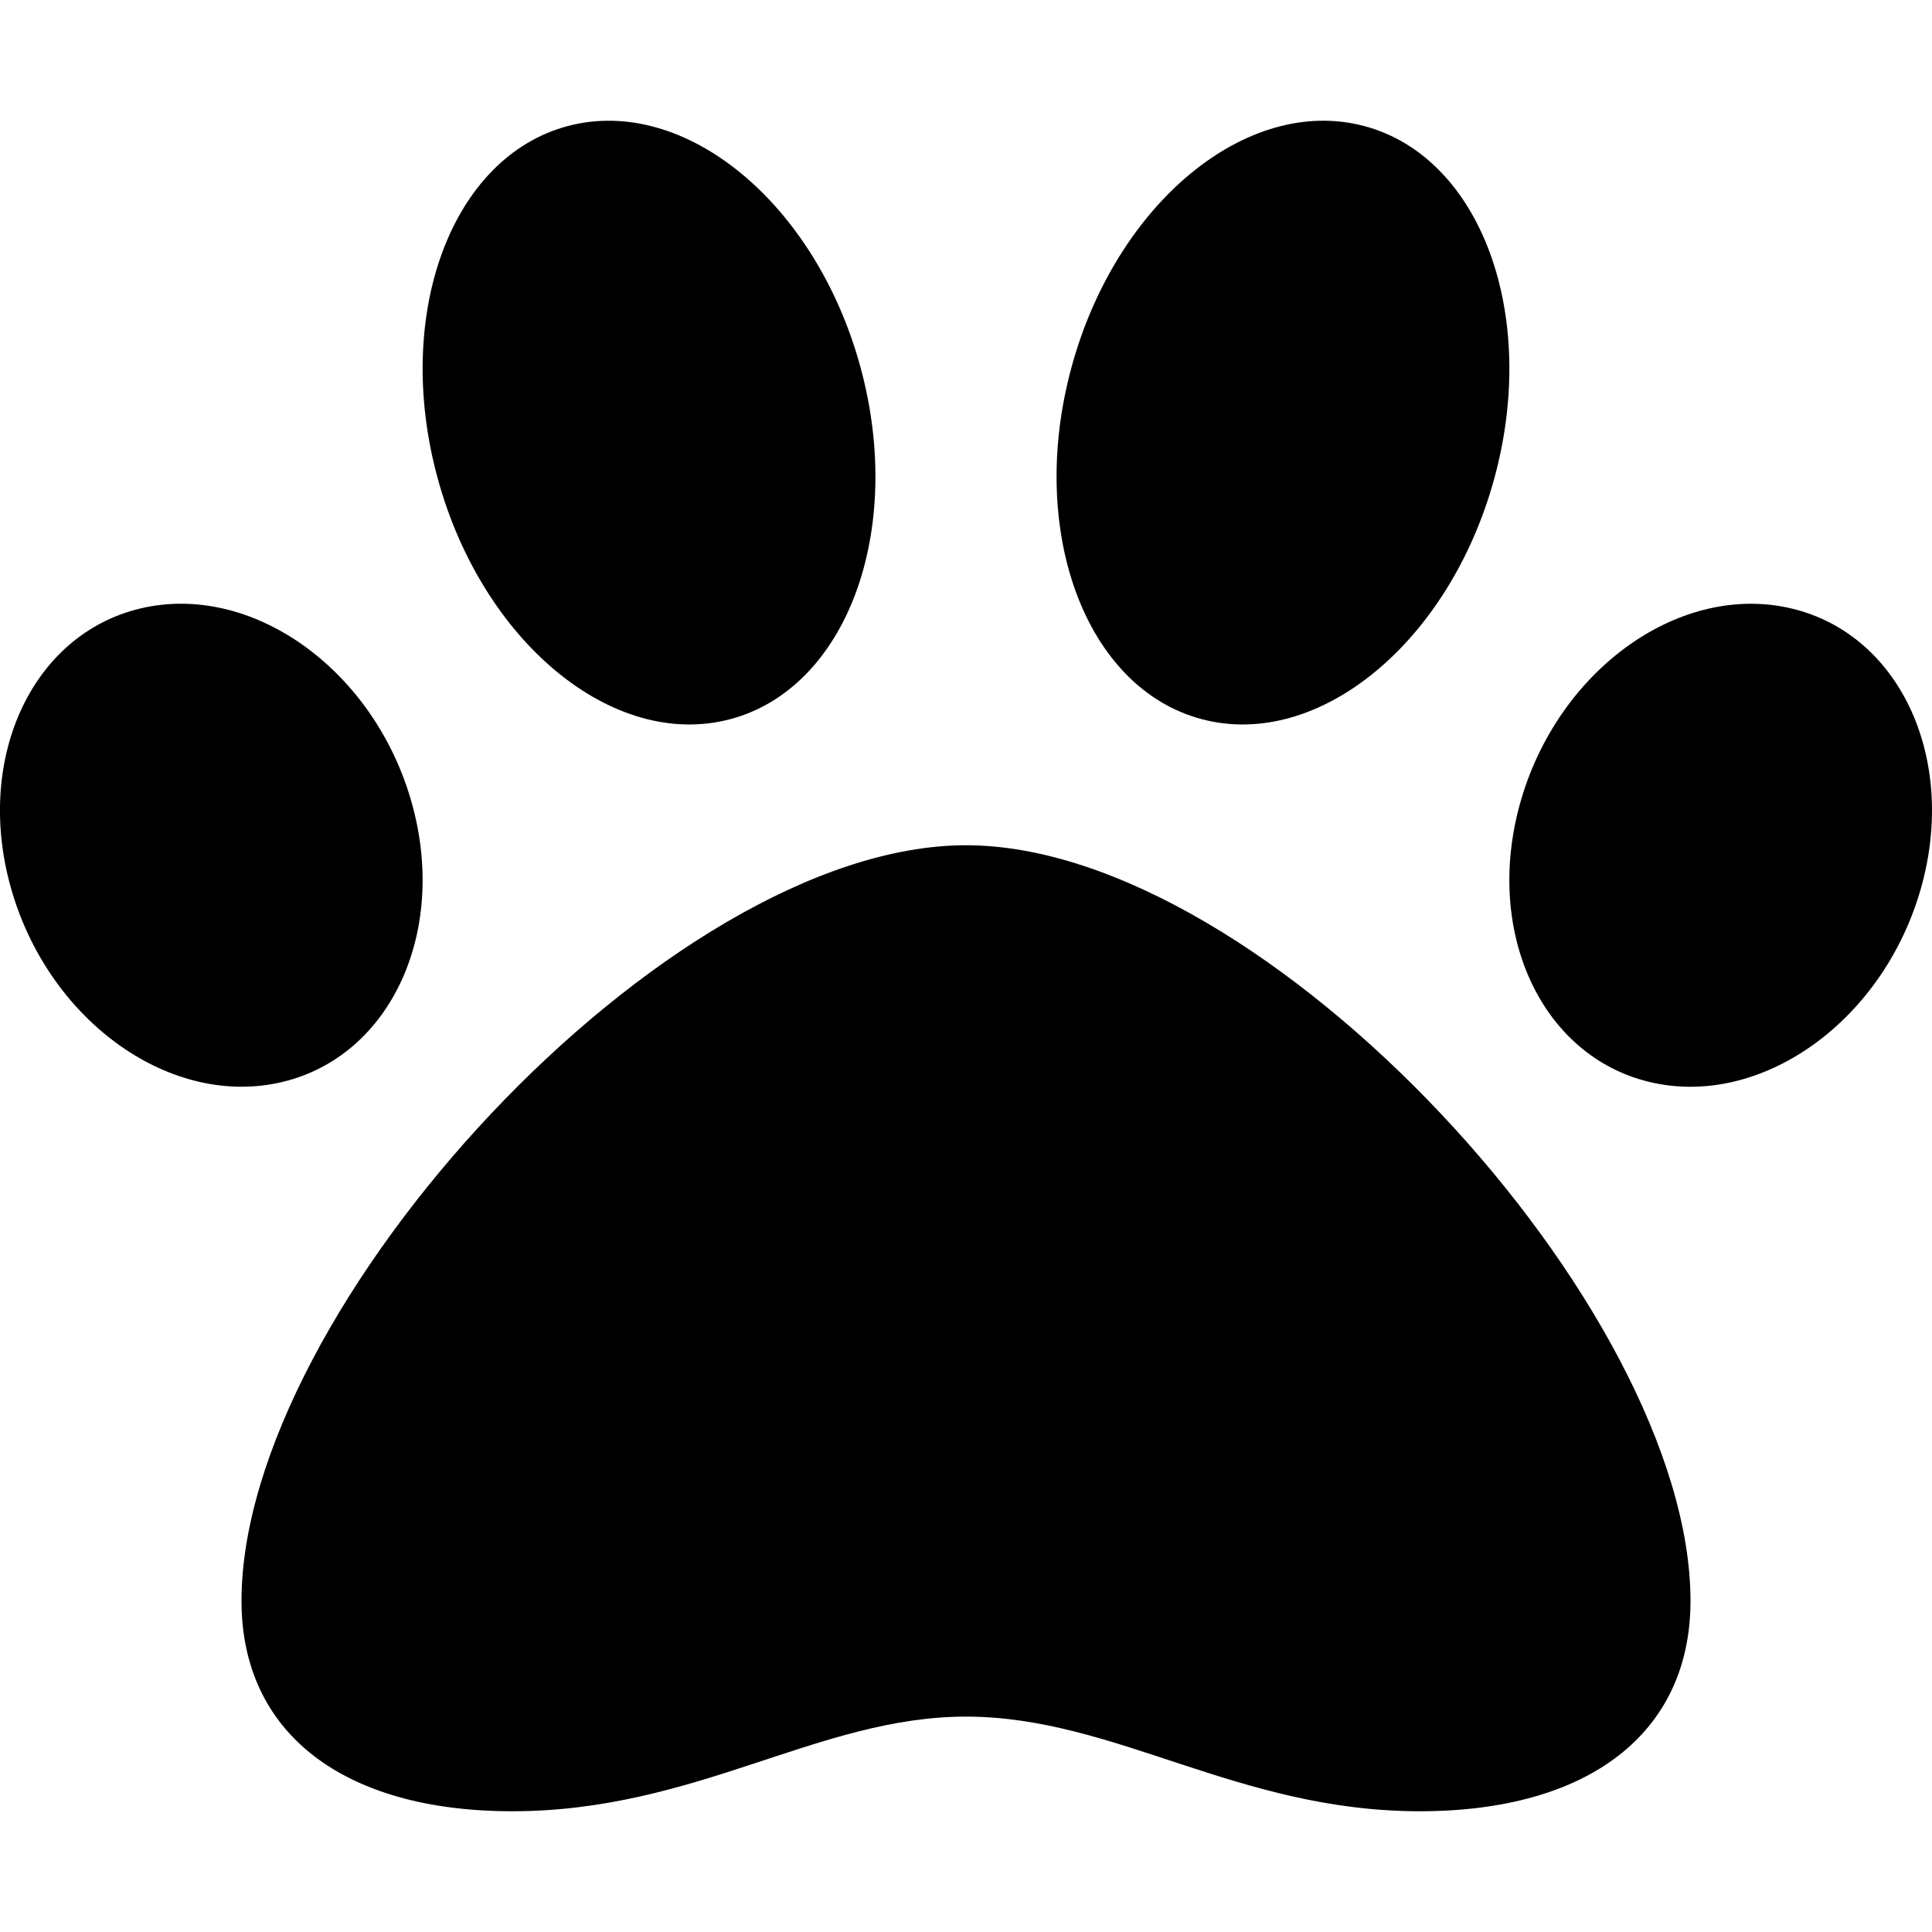
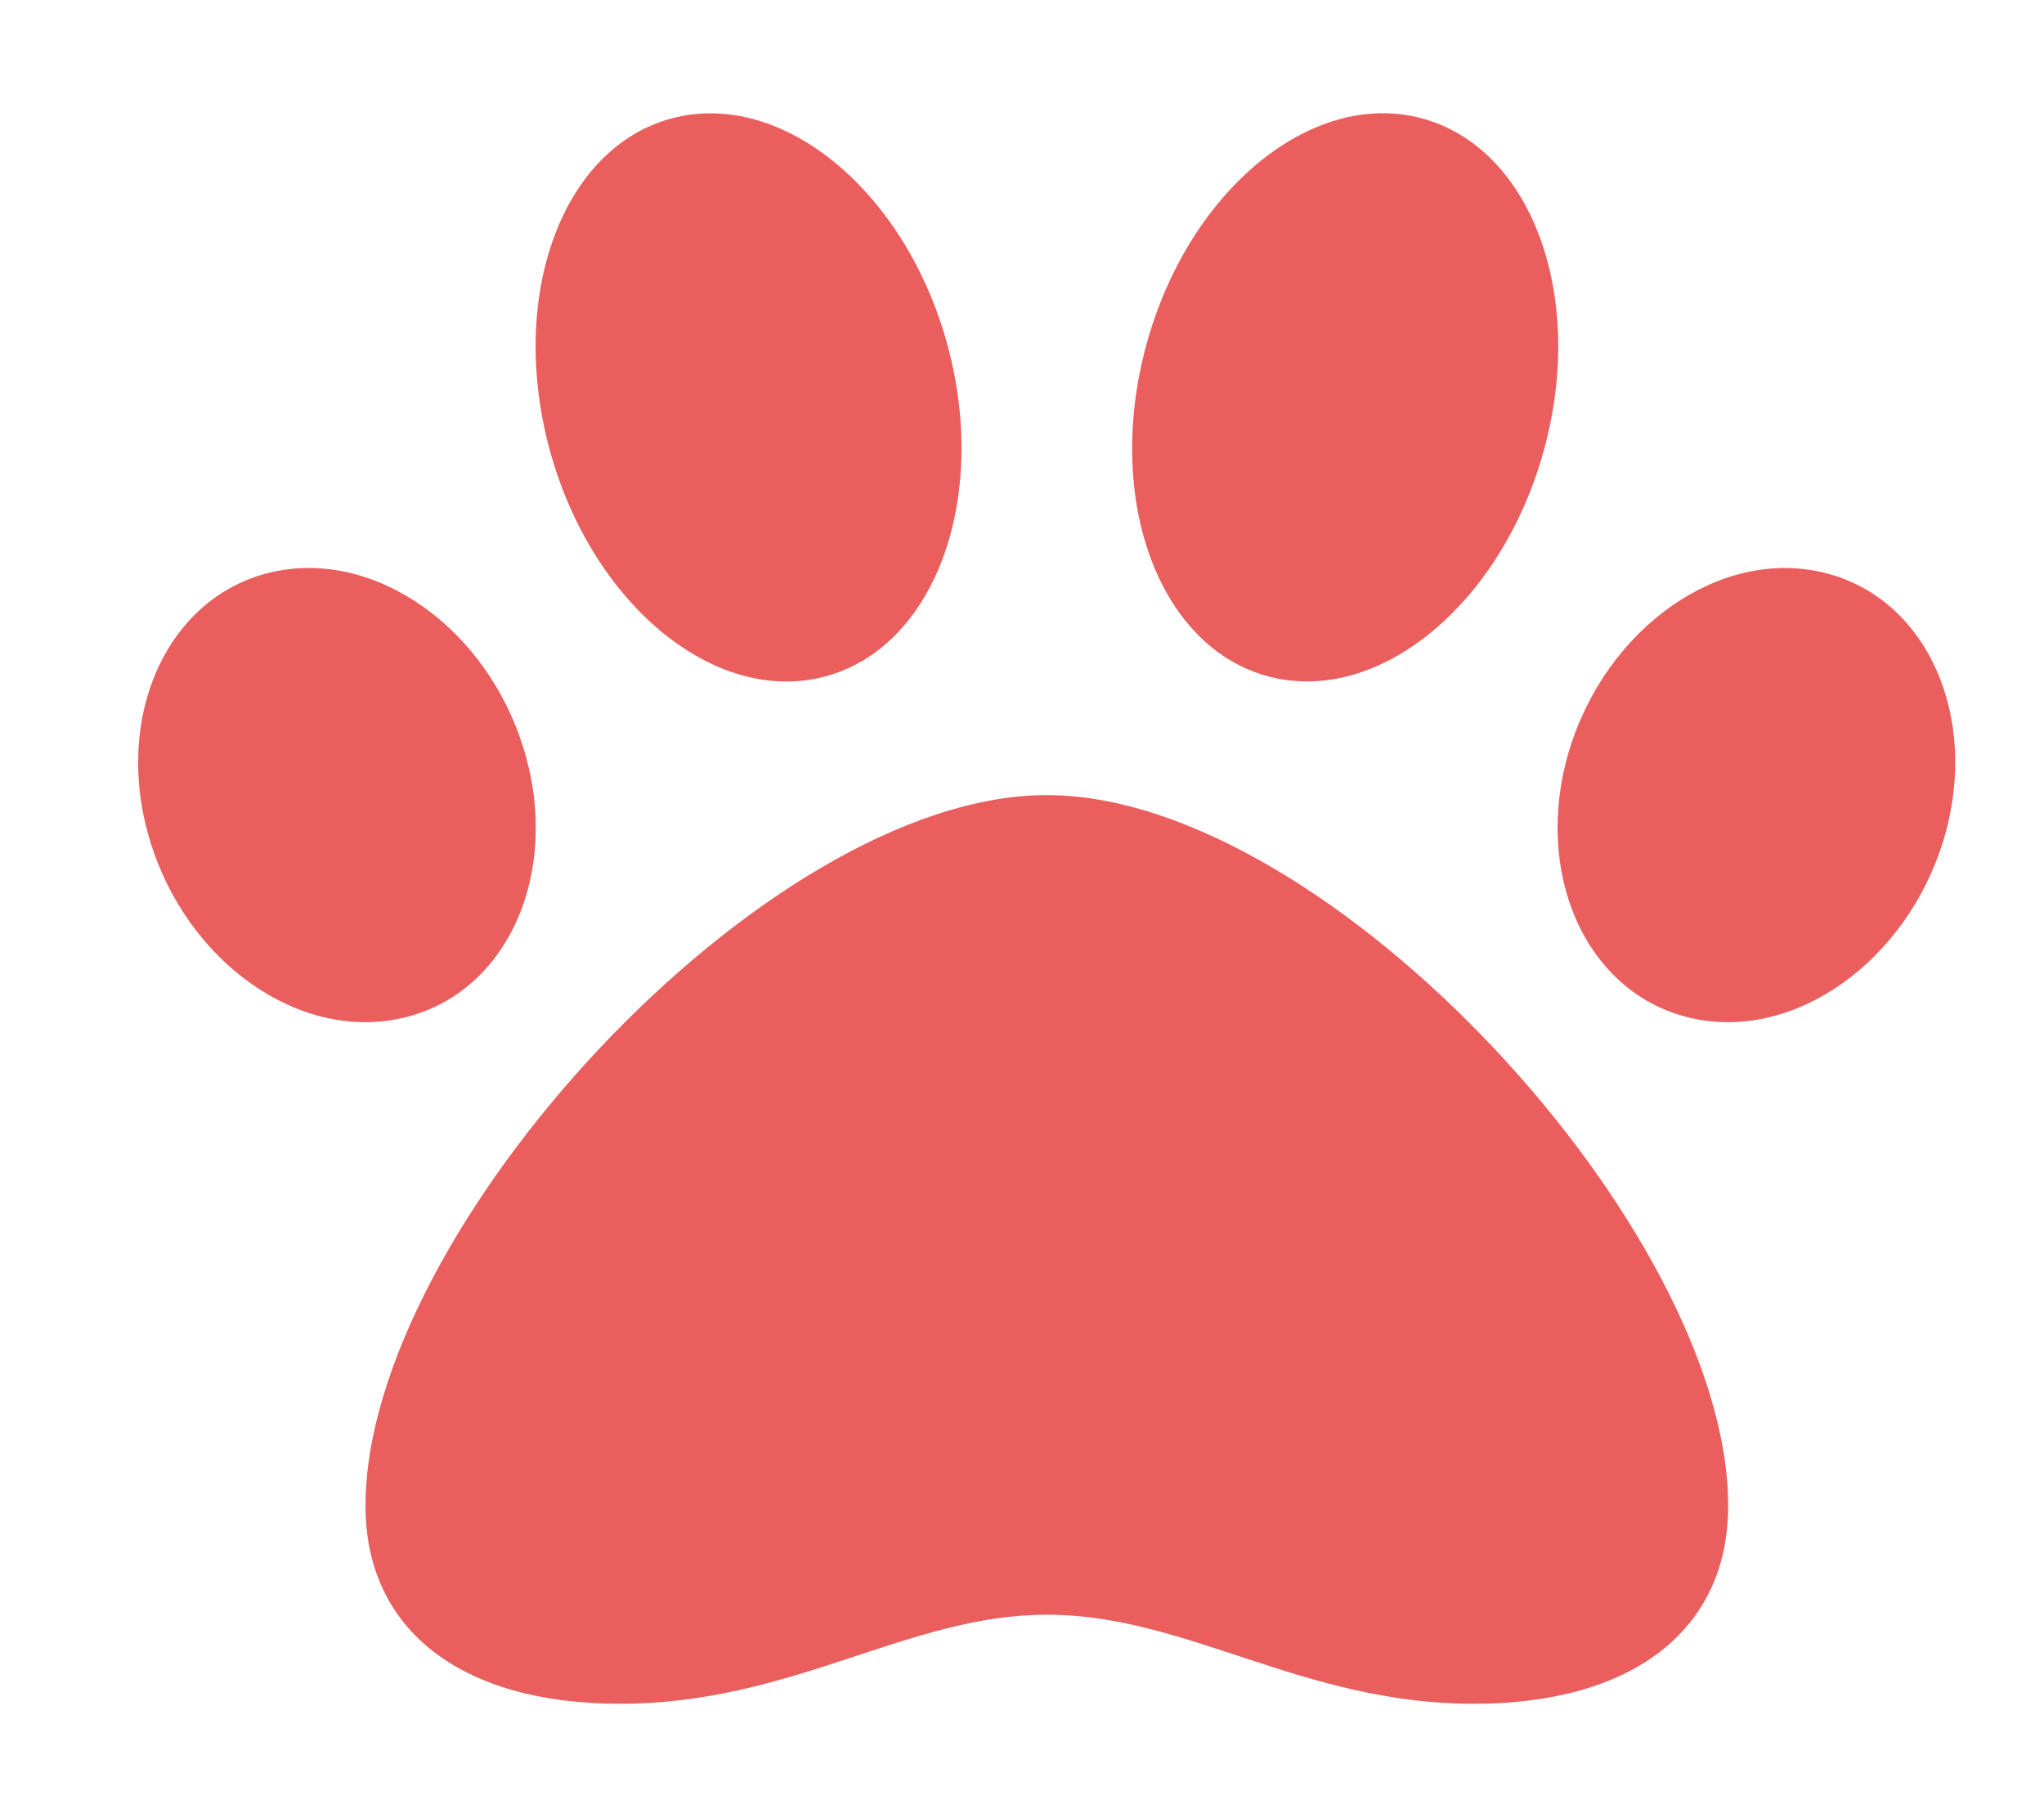
- <svg xmlns="http://www.w3.org/2000/svg" aria-hidden="true" focusable="false" data-prefix="fas" data-icon="paw" class="svg-inline--fa fa-paw fa-w-16" role="img" viewBox="0 0 512 512">
-   <path fill="currentColor" d="M256 224c-79.41 0-192 122.76-192 200.25 0 34.9 26.81 55.75 71.74 55.75 48.84 0 81.09-25.08 120.26-25.08 39.51 0 71.85 25.08 120.26 25.08 44.93 0 71.74-20.85 71.74-55.75C448 346.76 335.41 224 256 224zm-147.28-12.61c-10.4-34.65-42.44-57.09-71.56-50.13-29.12 6.96-44.29 40.69-33.89 75.34 10.4 34.65 42.44 57.09 71.56 50.13 29.12-6.96 44.29-40.69 33.89-75.34zm84.72-20.78c30.94-8.14 46.42-49.94 34.58-93.36s-46.52-72.01-77.46-63.87-46.42 49.94-34.58 93.36c11.84 43.42 46.53 72.02 77.46 63.87zm281.39-29.34c-29.12-6.96-61.15 15.48-71.56 50.13-10.4 34.65 4.77 68.38 33.89 75.34 29.12 6.96 61.15-15.48 71.56-50.13 10.4-34.65-4.77-68.38-33.89-75.34zm-156.27 29.34c30.94 8.14 65.62-20.45 77.46-63.87 11.84-43.42-3.64-85.21-34.58-93.36s-65.62 20.45-77.46 63.87c-11.84 43.42 3.64 85.22 34.58 93.36z" />
+ <svg xmlns="http://www.w3.org/2000/svg" version="1.1" id="Layer_1" focusable="false" x="0px" y="0px" viewBox="0 0 576 512" style="enable-background:new 0 0 576 512;" xml:space="preserve">
+   <style type="text/css">
+ 	.st0{fill:#EA5E5E;}
+ </style>
+   <path class="st0" d="M295,224c-79.4,0-192,122.8-192,200.2c0,34.9,26.8,55.8,71.7,55.8c48.8,0,81.1-25.1,120.3-25.1  c39.5,0,71.9,25.1,120.3,25.1c44.9,0,71.7-20.9,71.7-55.8C487,346.8,374.4,224,295,224z M147.7,211.4  c-10.4-34.7-42.4-57.1-71.6-50.1c-29.1,7-44.3,40.7-33.9,75.3s42.4,57.1,71.6,50.1C143,279.8,158.1,246,147.7,211.4L147.7,211.4z   M232.4,190.6c30.9-8.1,46.4-49.9,34.6-93.4c-11.8-43.4-46.5-72-77.5-63.9s-46.4,49.9-34.6,93.4S201.5,198.8,232.4,190.6z   M513.8,161.3c-29.1-7-61.1,15.5-71.6,50.1c-10.4,34.7,4.8,68.4,33.9,75.3c29.1,7,61.1-15.5,71.6-50.1  C558.1,202,543,168.2,513.8,161.3L513.8,161.3z M357.6,190.6c30.9,8.1,65.6-20.4,77.5-63.9s-3.6-85.2-34.6-93.4S334.8,53.8,323,97.3  S326.6,182.5,357.6,190.6z" />
</svg>
